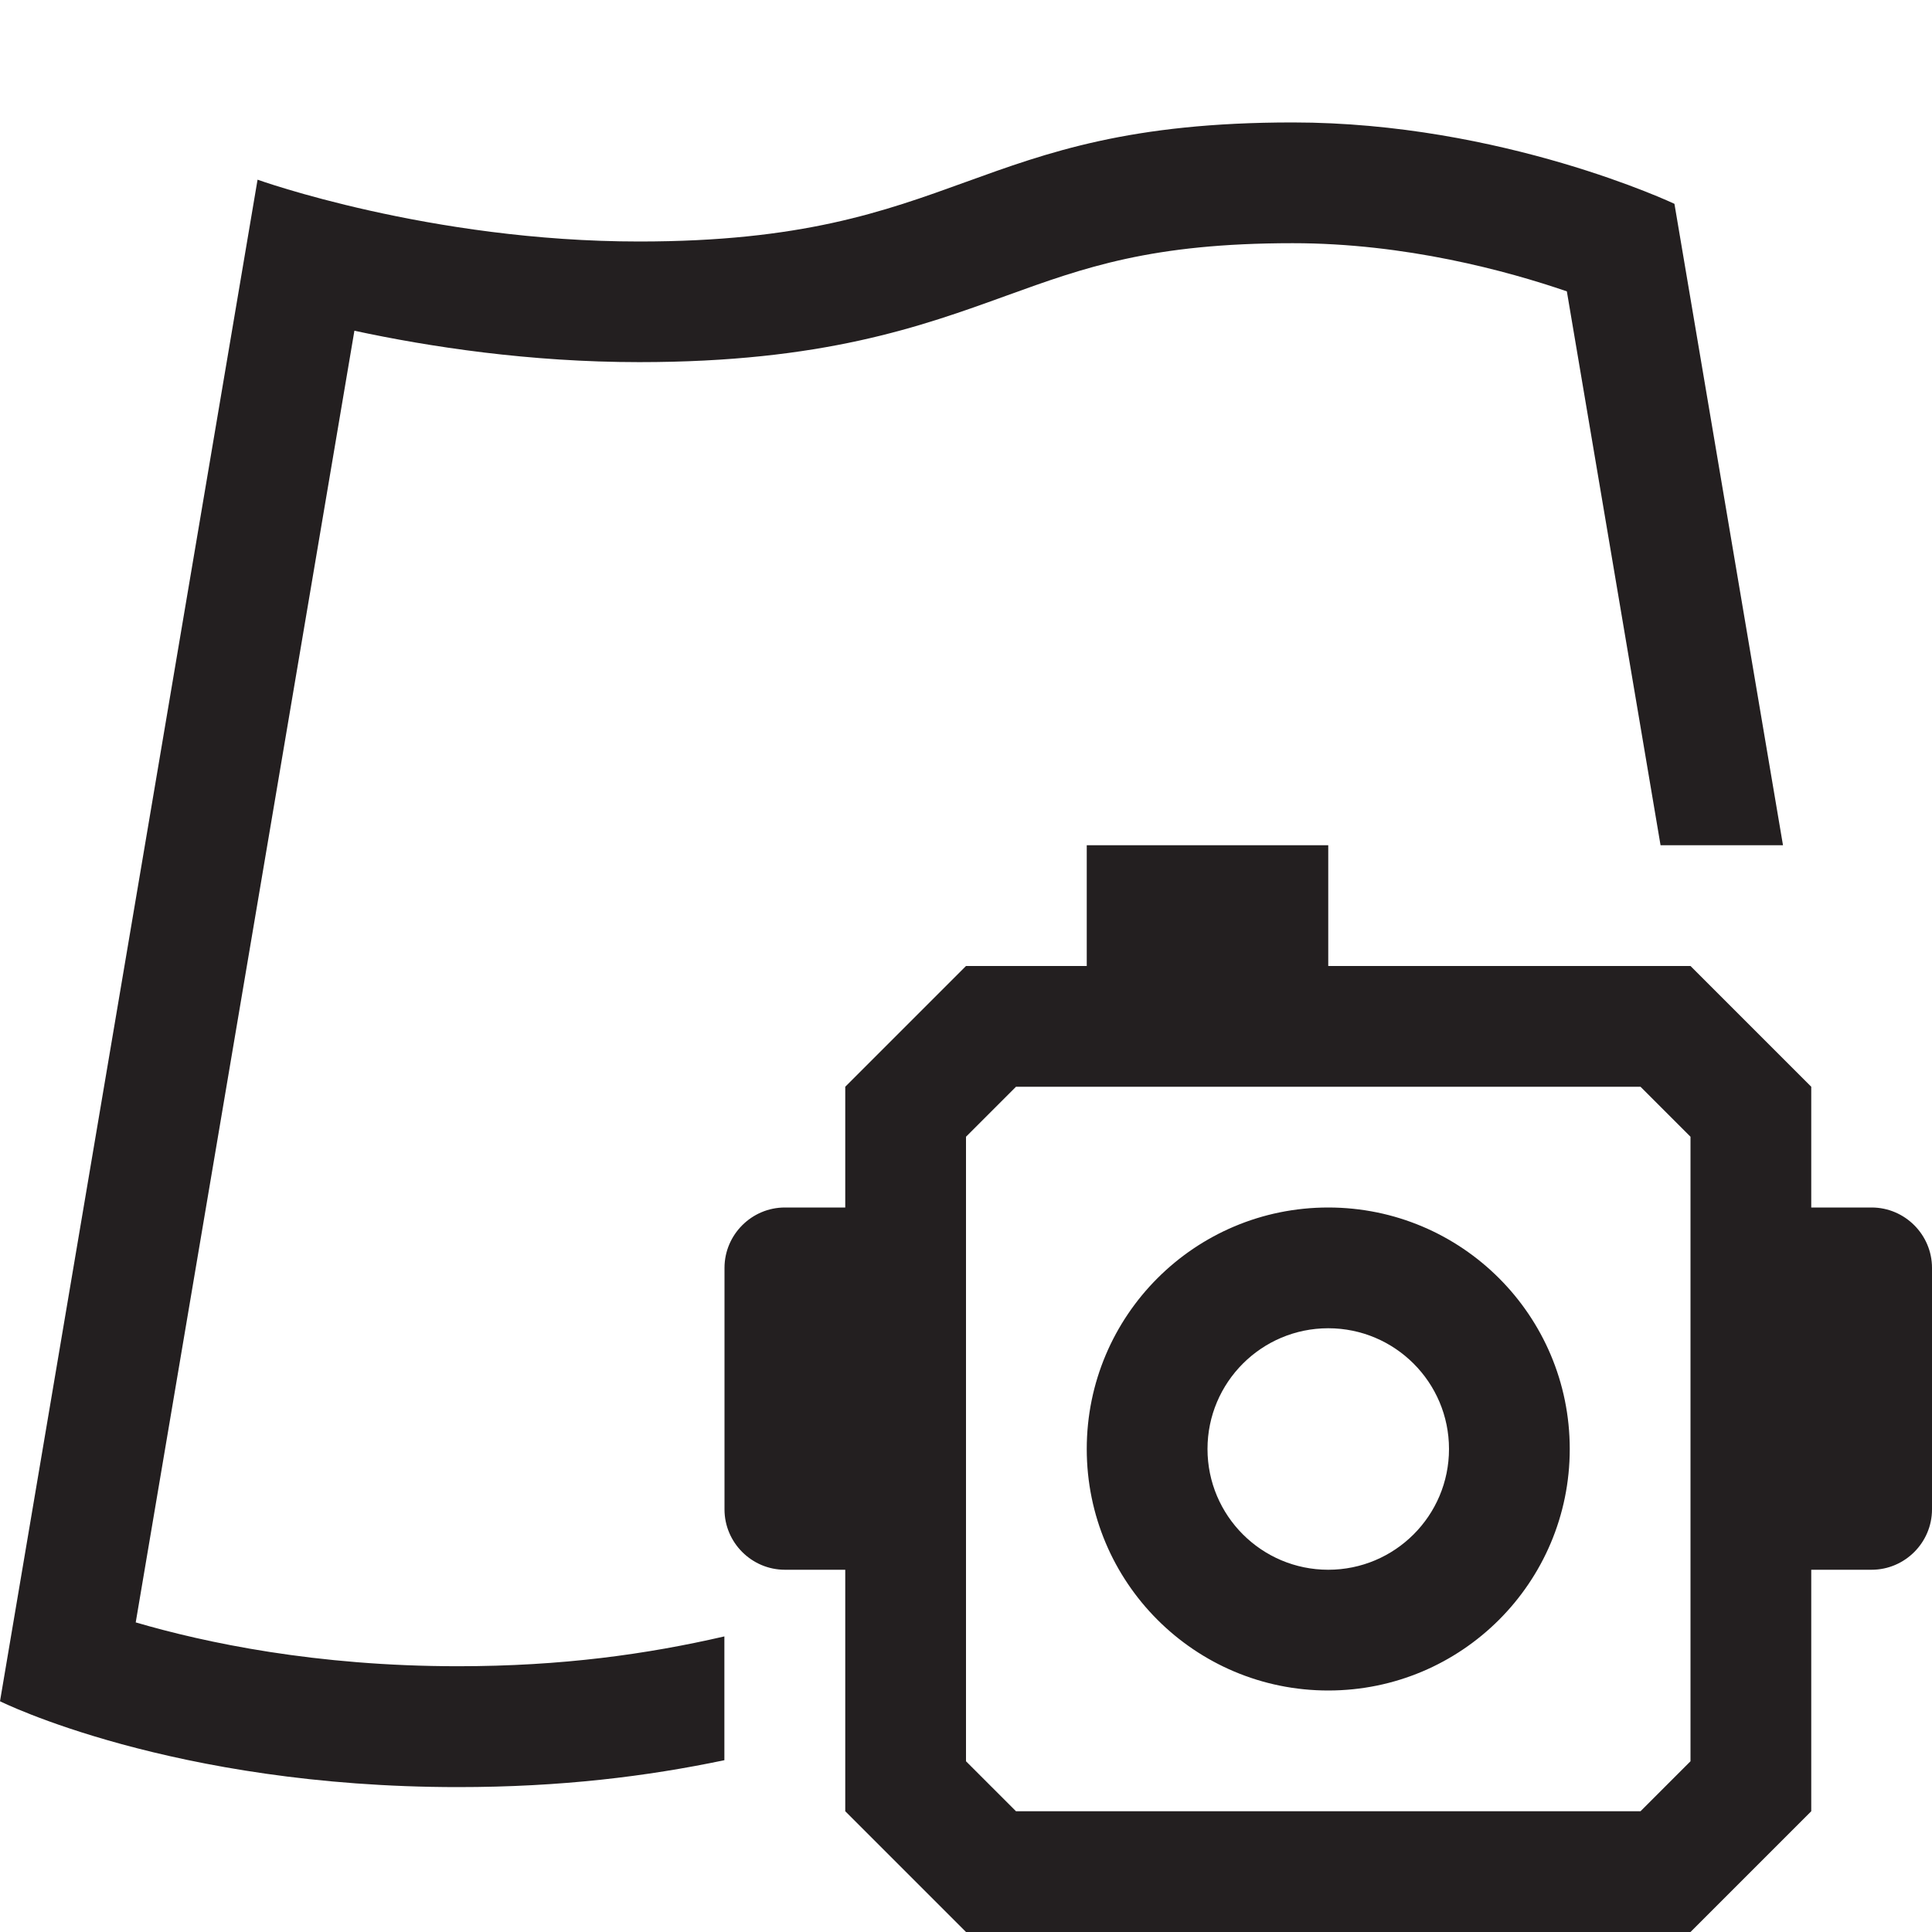
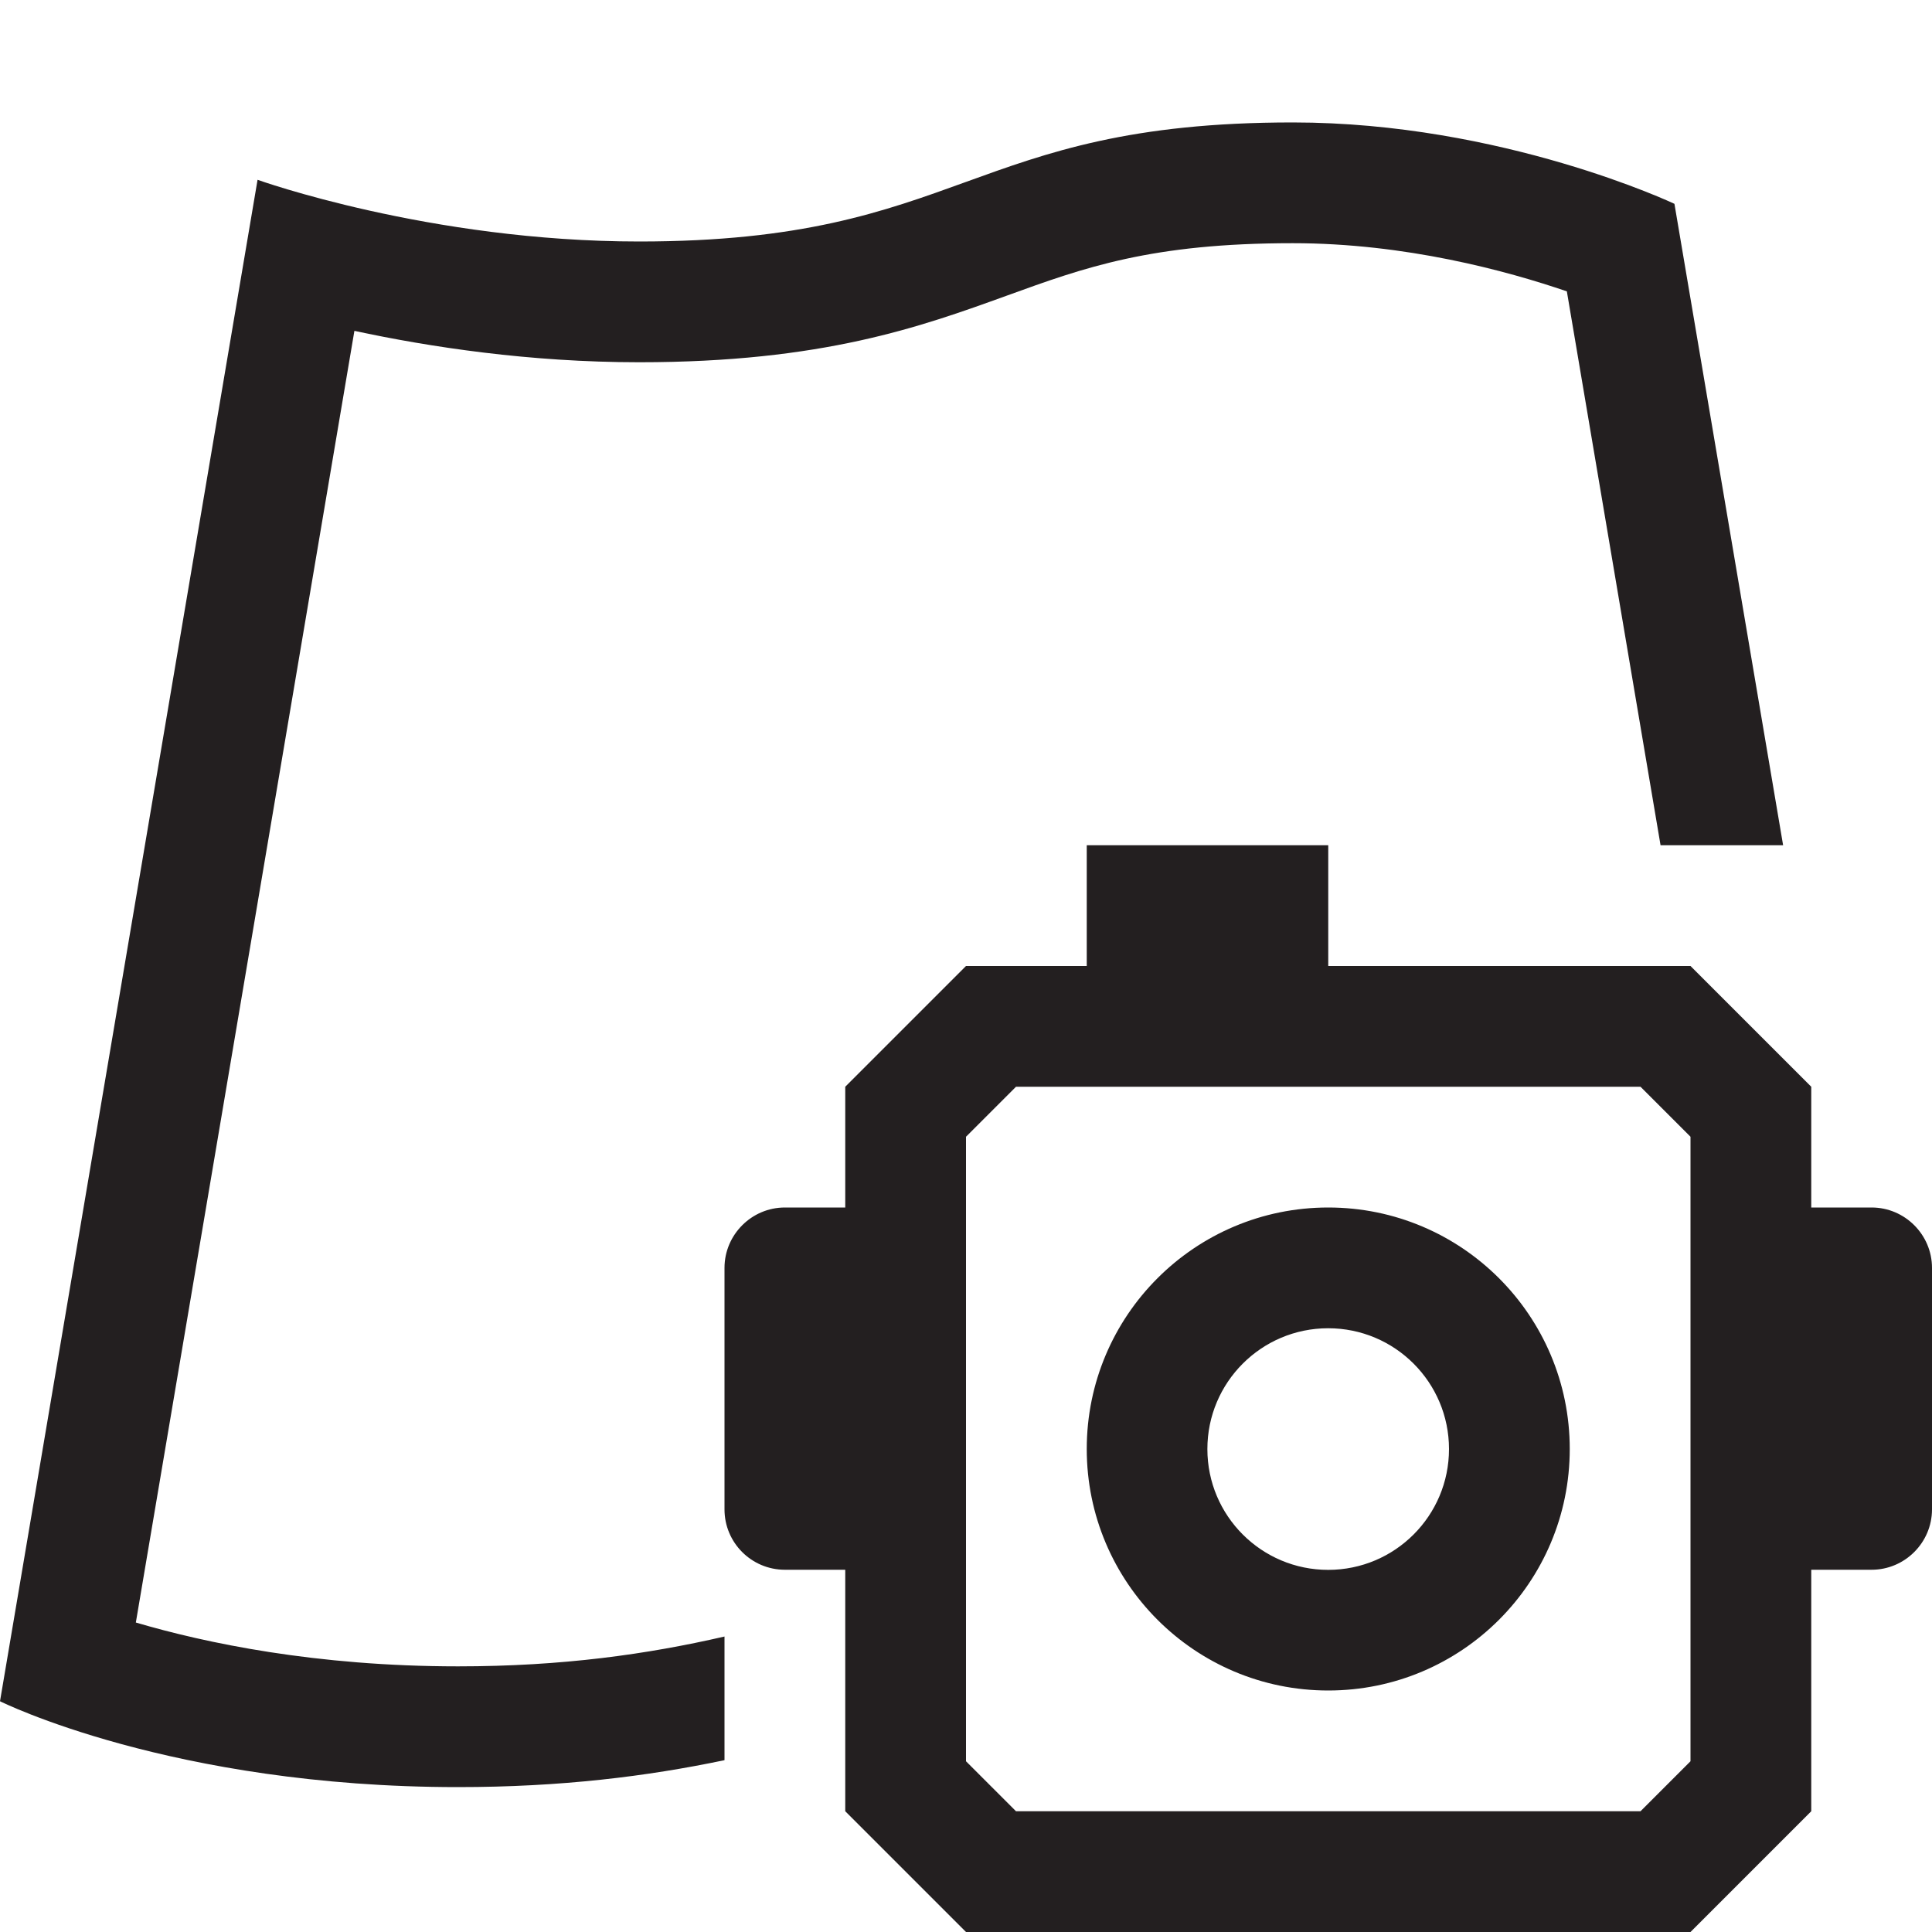
- <svg xmlns="http://www.w3.org/2000/svg" id="icons" viewBox="0 0 16 16">
-   <defs>
-     <style>.cls-1{fill:none;}.cls-2{fill:#231f20;}</style>
-   </defs>
-   <rect class="cls-1" width="16" height="16" />
-   <path class="cls-2" d="M6,14.577c-.64.134-1.352.223-2.207.223-2.37,0-3.793-.711-3.793-.711L2.133,1.488s1.423.512,3.161.512c2.688,0,2.721-.986,5.412-.986,1.738,0,3.161.674,3.161.674l.899,5.312h-1.014l-.776-4.587c-.495-.17-1.337-.399-2.27-.399-1.17,0-1.725.201-2.367.433-.715.259-1.526.552-3.045.552-.908,0-1.736-.126-2.359-.26l-1.811,10.697c.574.168,1.491.363,2.668.363.865,0,1.569-.1,2.207-.247v1.024ZM16,10.5v2c0,.275-.225.5-.5.5h-.5v2l-1,1h-6l-1-1v-2h-.5c-.275,0-.5-.225-.5-.5v-2c0-.275.225-.5.5-.5h.5v-1l1-1h1v-1h2v1h3l1,1v1h.5c.275,0,.5.225.5.5ZM14,9.414l-.414-.414h-5.172l-.414.414v5.172l.414.414h5.172l.414-.414v-5.172ZM13,12c0,1.105-.895,2-2,2s-2-.895-2-2c0-1.105.895-2,2-2s2,.895,2,2ZM12,12c0-.552-.448-1-1-1s-1,.448-1,1,.448,1,1,1,1-.448,1-1Z" />
+ <svg xmlns="http://www.w3.org/2000/svg" viewBox="0 0 16 16">
+   <path d="M0 0h16v16H0z" style="fill:none" />
+   <path d="M6 14.577c-.64.134-1.352.223-2.207.223-2.37 0-3.793-.711-3.793-.711l2.133-12.6S3.556 2 5.294 2c2.688 0 2.721-.986 5.412-.986 1.738 0 3.161.674 3.161.674l.9 5.312h-1.015l-.776-4.587c-.496-.17-1.337-.399-2.27-.399-1.17 0-1.725.201-2.367.434C7.623 2.707 6.813 3 5.294 3c-.908 0-1.736-.126-2.359-.26l-1.81 10.697c.573.169 1.49.363 2.668.363.865 0 1.568-.1 2.207-.247zM16 10.5v2c0 .275-.225.5-.5.5H15v2l-1 1H8l-1-1v-2h-.5a.5.5 0 0 1-.5-.5v-2c0-.275.225-.5.5-.5H7V9l1-1h1V7h2v1h3l1 1v1h.5c.275 0 .5.225.5.5m-2-1.086L13.586 9H8.414L8 9.414v5.172l.414.414h5.172l.414-.414zM13 12a2 2 0 1 1-4 0 2 2 0 0 1 4 0m-1 0a1 1 0 1 0-2.001.001A1 1 0 0 0 12 12" style="fill:#231f20" />
</svg>
